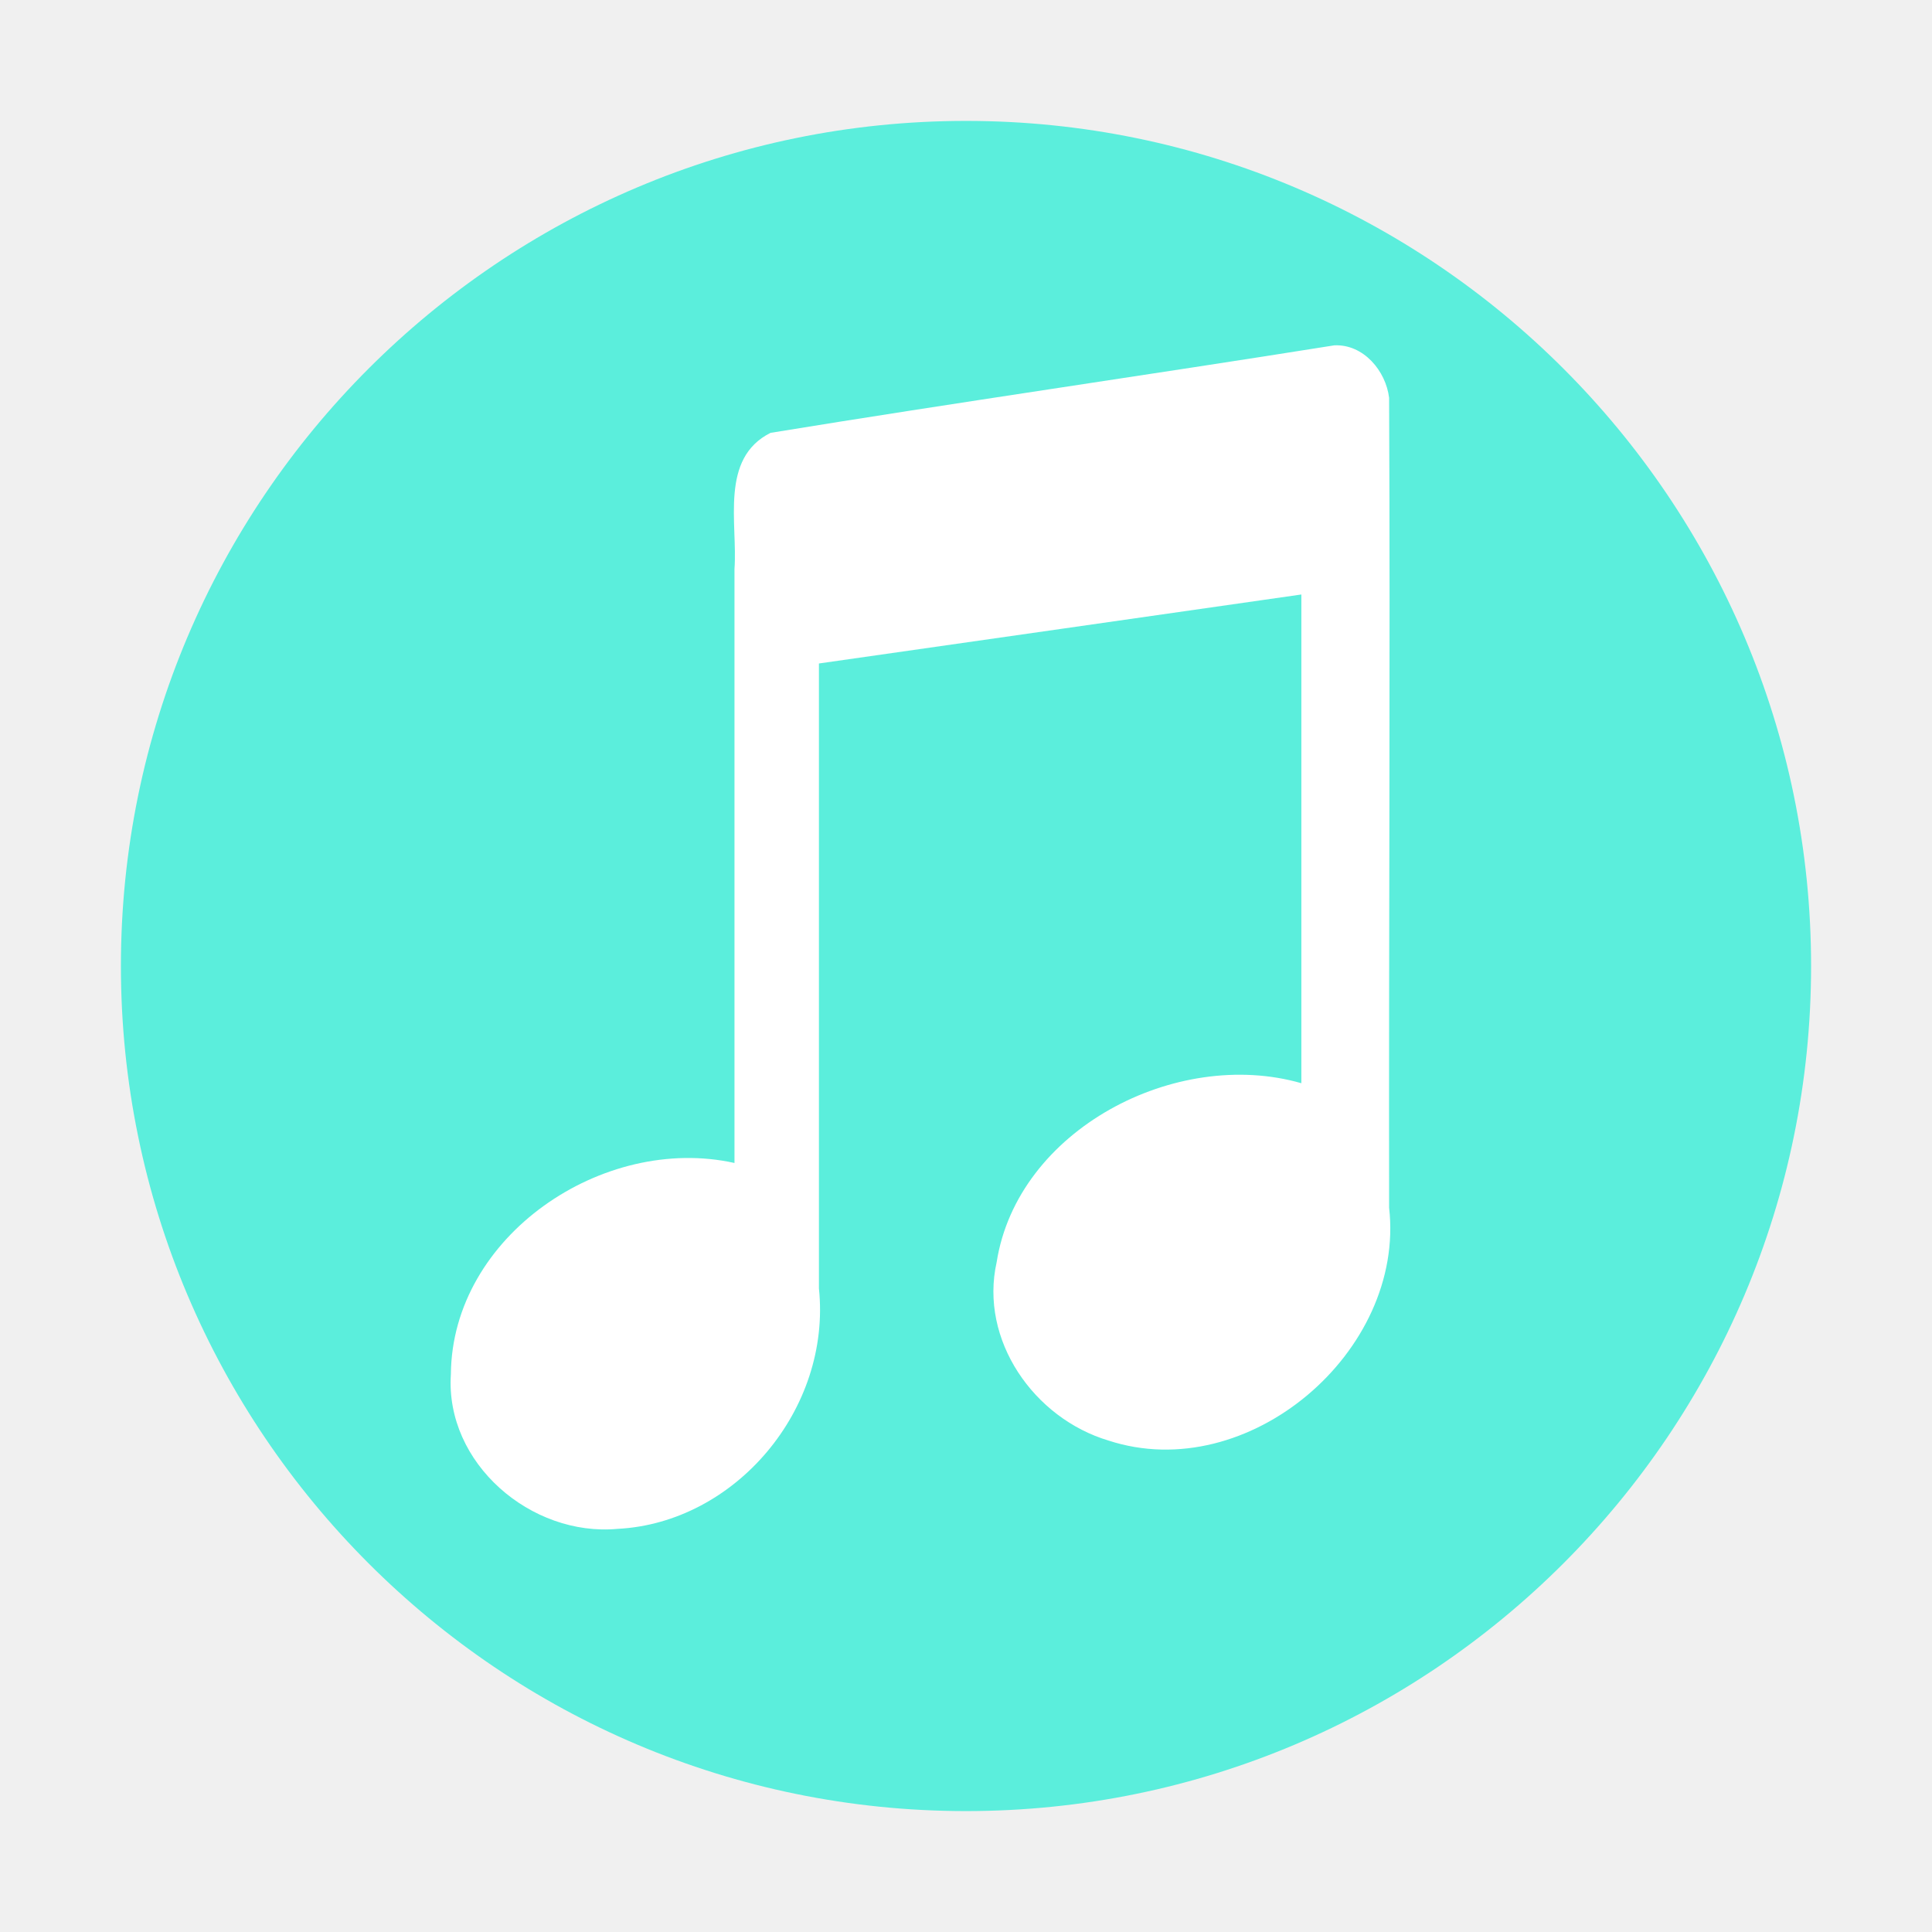
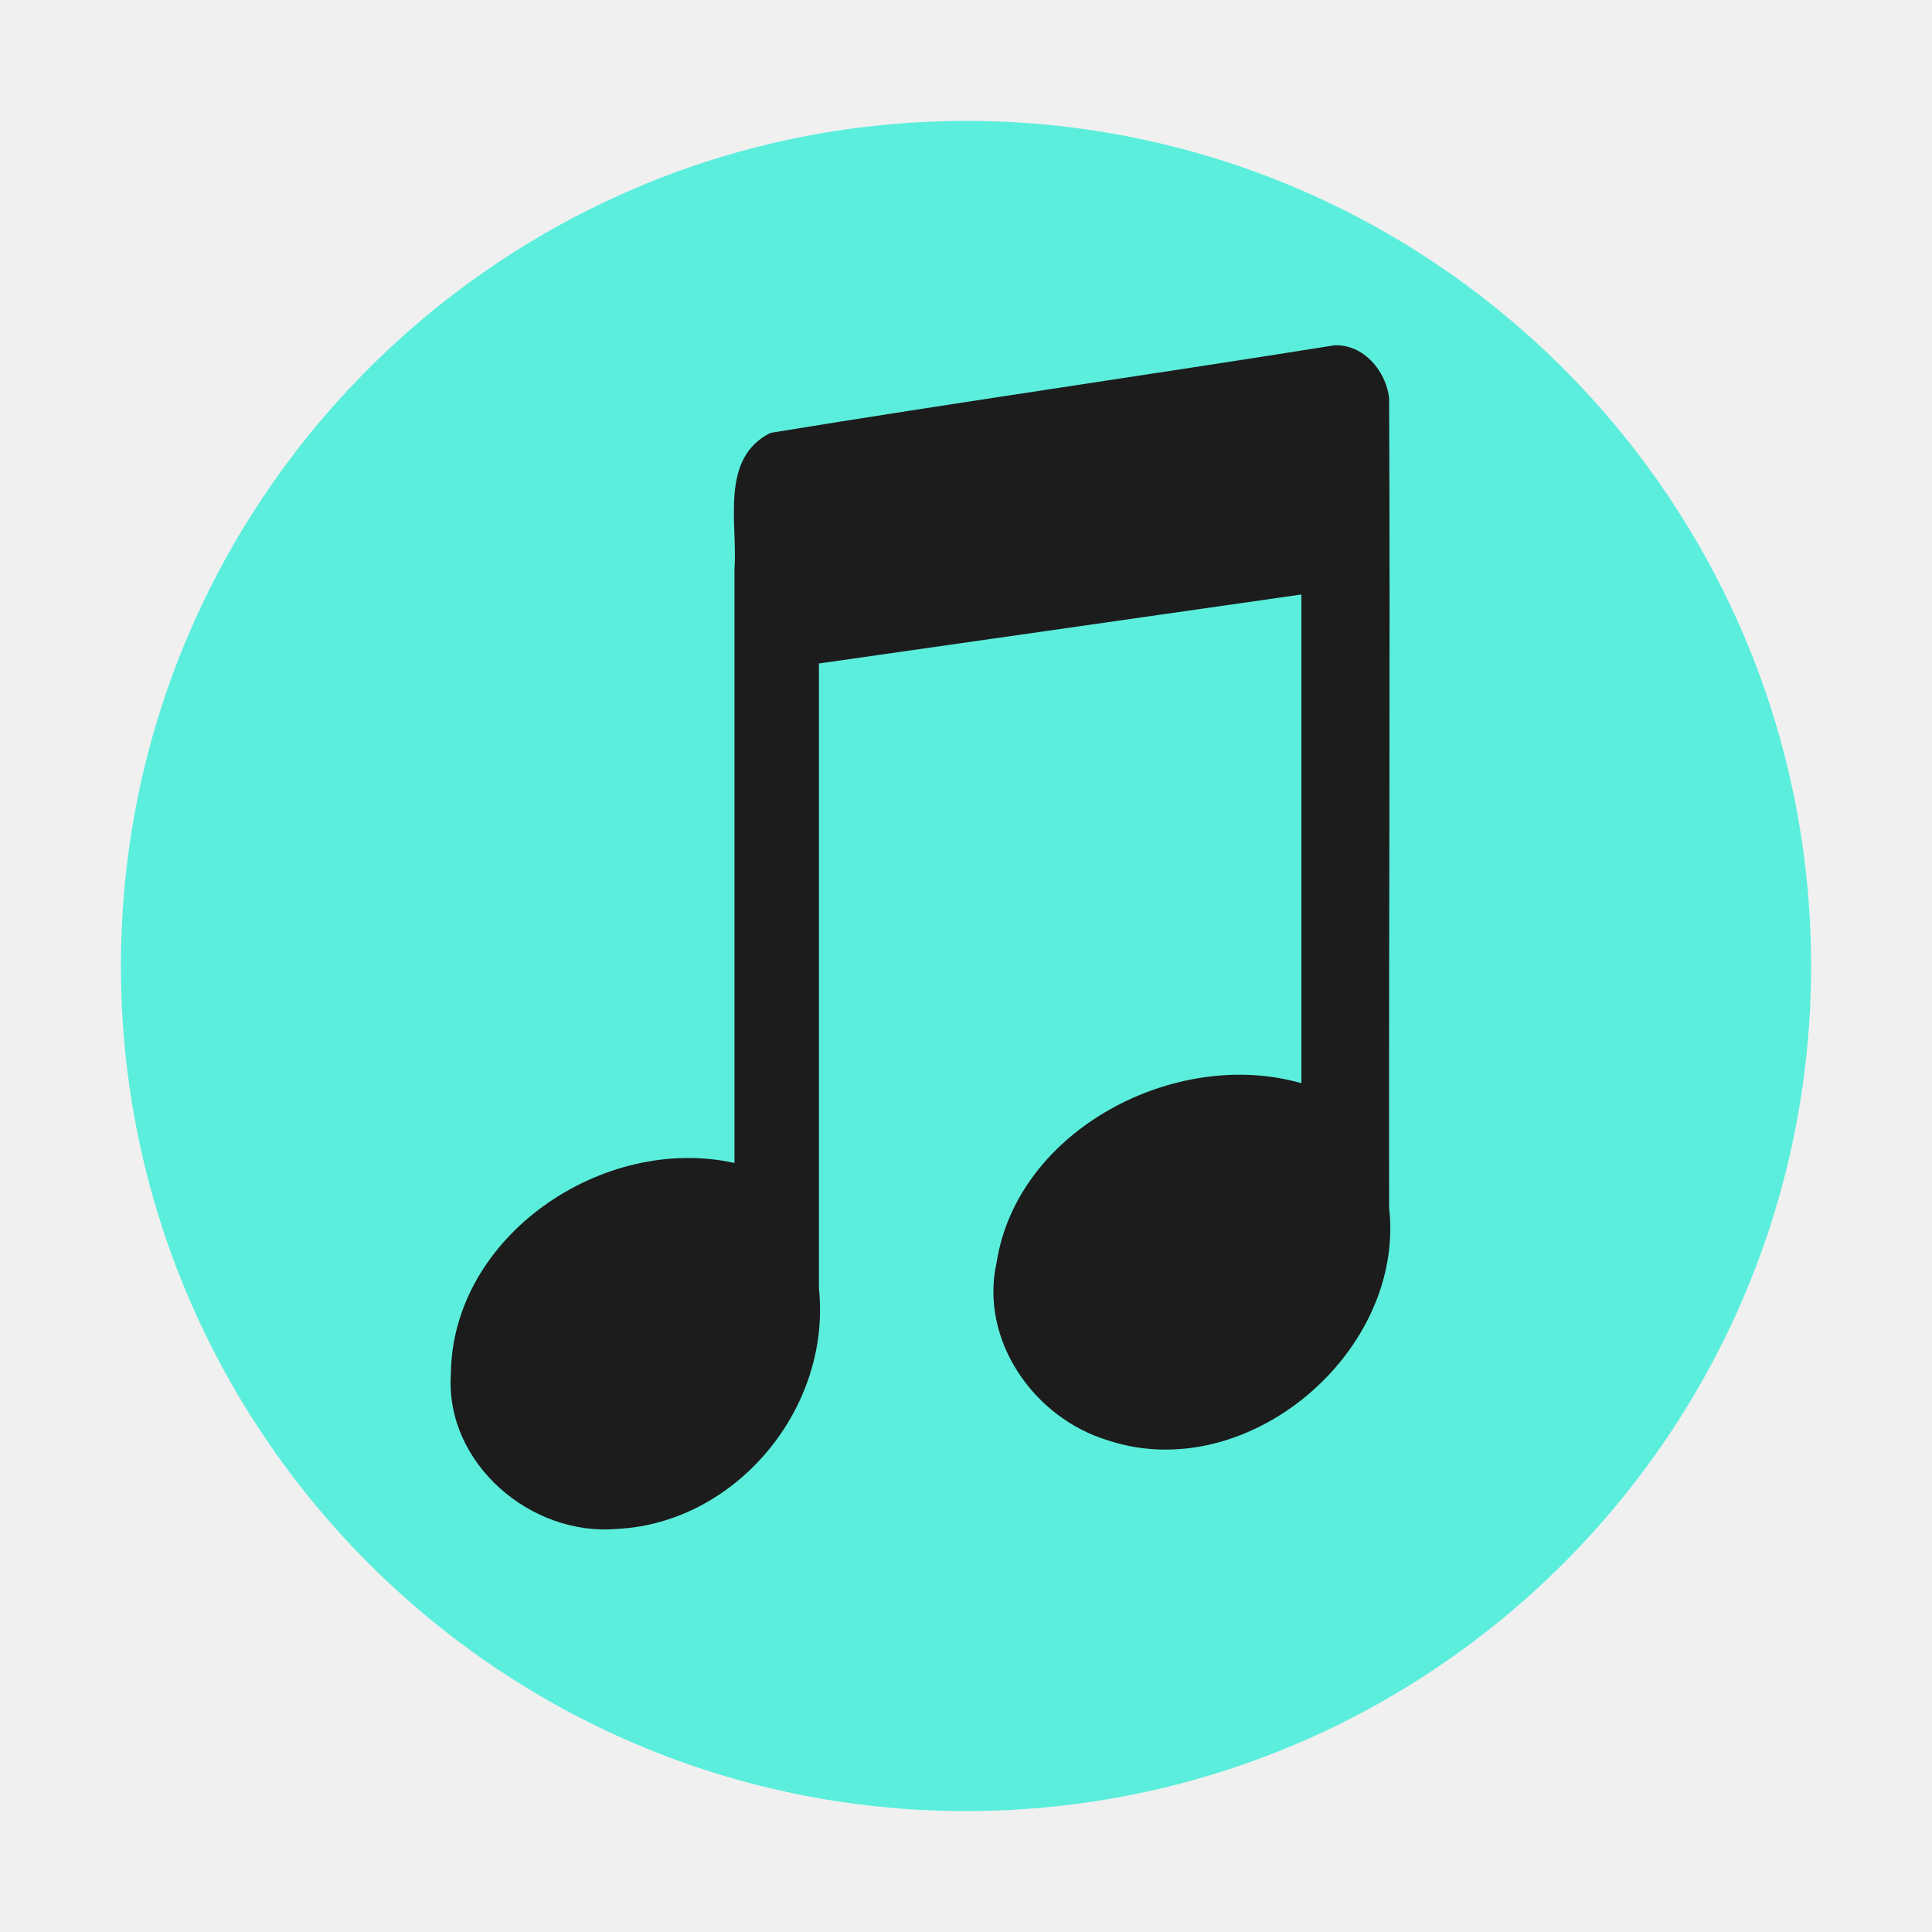
<svg xmlns="http://www.w3.org/2000/svg" width="24" height="24" version="1" id="svg6">
  <defs id="defs10" />
  <path d="M 12,1.502 C 6.207,1.502 1.502,6.208 1.502,12 1.502,17.792 6.208,22.498 12,22.498 17.793,22.498 22.498,17.792 22.498,12 22.498,6.207 17.792,1.502 12,1.502 Z" id="path2" style="fill:#5beedc" />
-   <path d="M 16.575,4.29 C 14.242,4.662 11.903,4.996 9.572,5.377 8.938,5.694 9.165,6.5 9.124,7.068 v 7.379 c -1.63,-0.362 -3.51,0.905 -3.523,2.625 -0.073,1.105 0.996,2.02 2.072,1.92 1.459,-0.075 2.657,-1.484 2.5,-2.987 V 8.242 c 1.924,-0.276 4.07,-0.58 5.993,-0.857 v 6.071 c -1.56,-0.448 -3.527,0.58 -3.785,2.222 -0.217,0.968 0.462,1.94 1.389,2.217 1.735,0.567 3.69,-1.105 3.486,-2.893 -0.005,-3.353 0.015,-6.706 0,-10.06 C 17.216,4.609 16.939,4.273 16.575,4.29 Z" id="path4" style="fill:#ffffff" />
+   <path d="M 16.575,4.29 C 14.242,4.662 11.903,4.996 9.572,5.377 8.938,5.694 9.165,6.5 9.124,7.068 v 7.379 c -1.63,-0.362 -3.51,0.905 -3.523,2.625 -0.073,1.105 0.996,2.02 2.072,1.92 1.459,-0.075 2.657,-1.484 2.5,-2.987 V 8.242 c 1.924,-0.276 4.07,-0.58 5.993,-0.857 v 6.071 c -1.56,-0.448 -3.527,0.58 -3.785,2.222 -0.217,0.968 0.462,1.94 1.389,2.217 1.735,0.567 3.69,-1.105 3.486,-2.893 -0.005,-3.353 0.015,-6.706 0,-10.06 C 17.216,4.609 16.939,4.273 16.575,4.29 Z" id="path4" style="fill:#1c1c1c" />
</svg>
